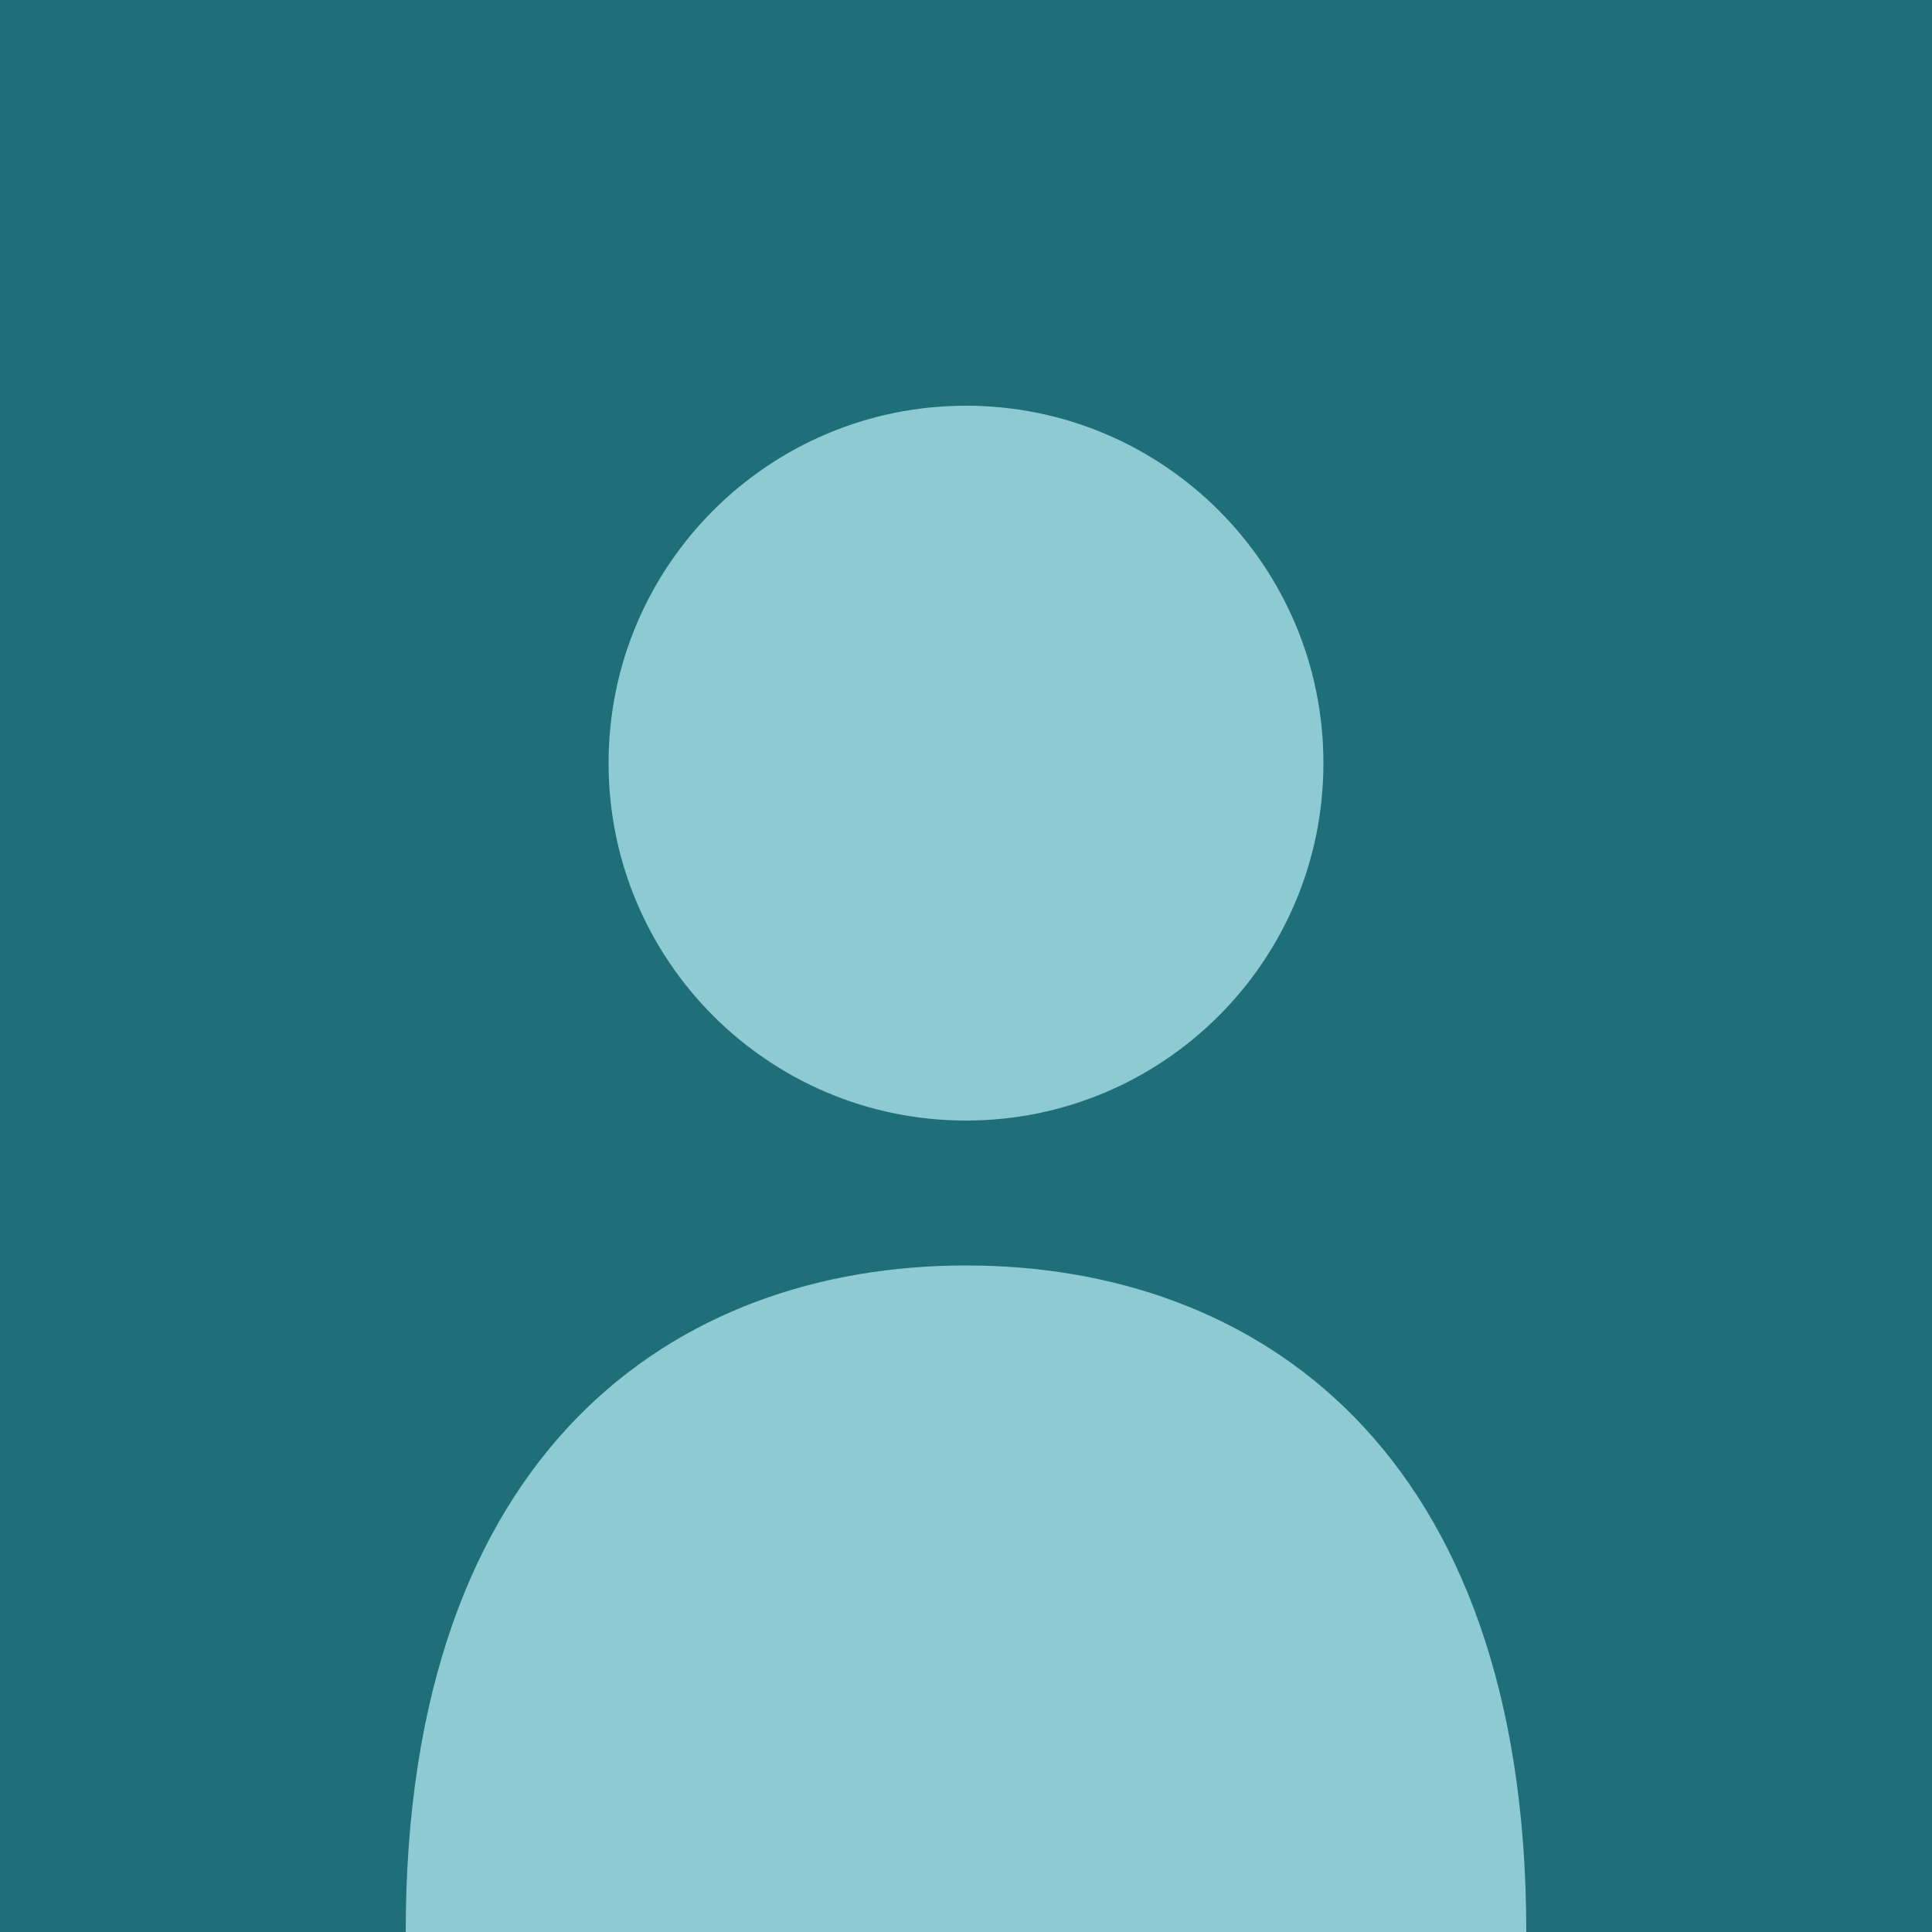
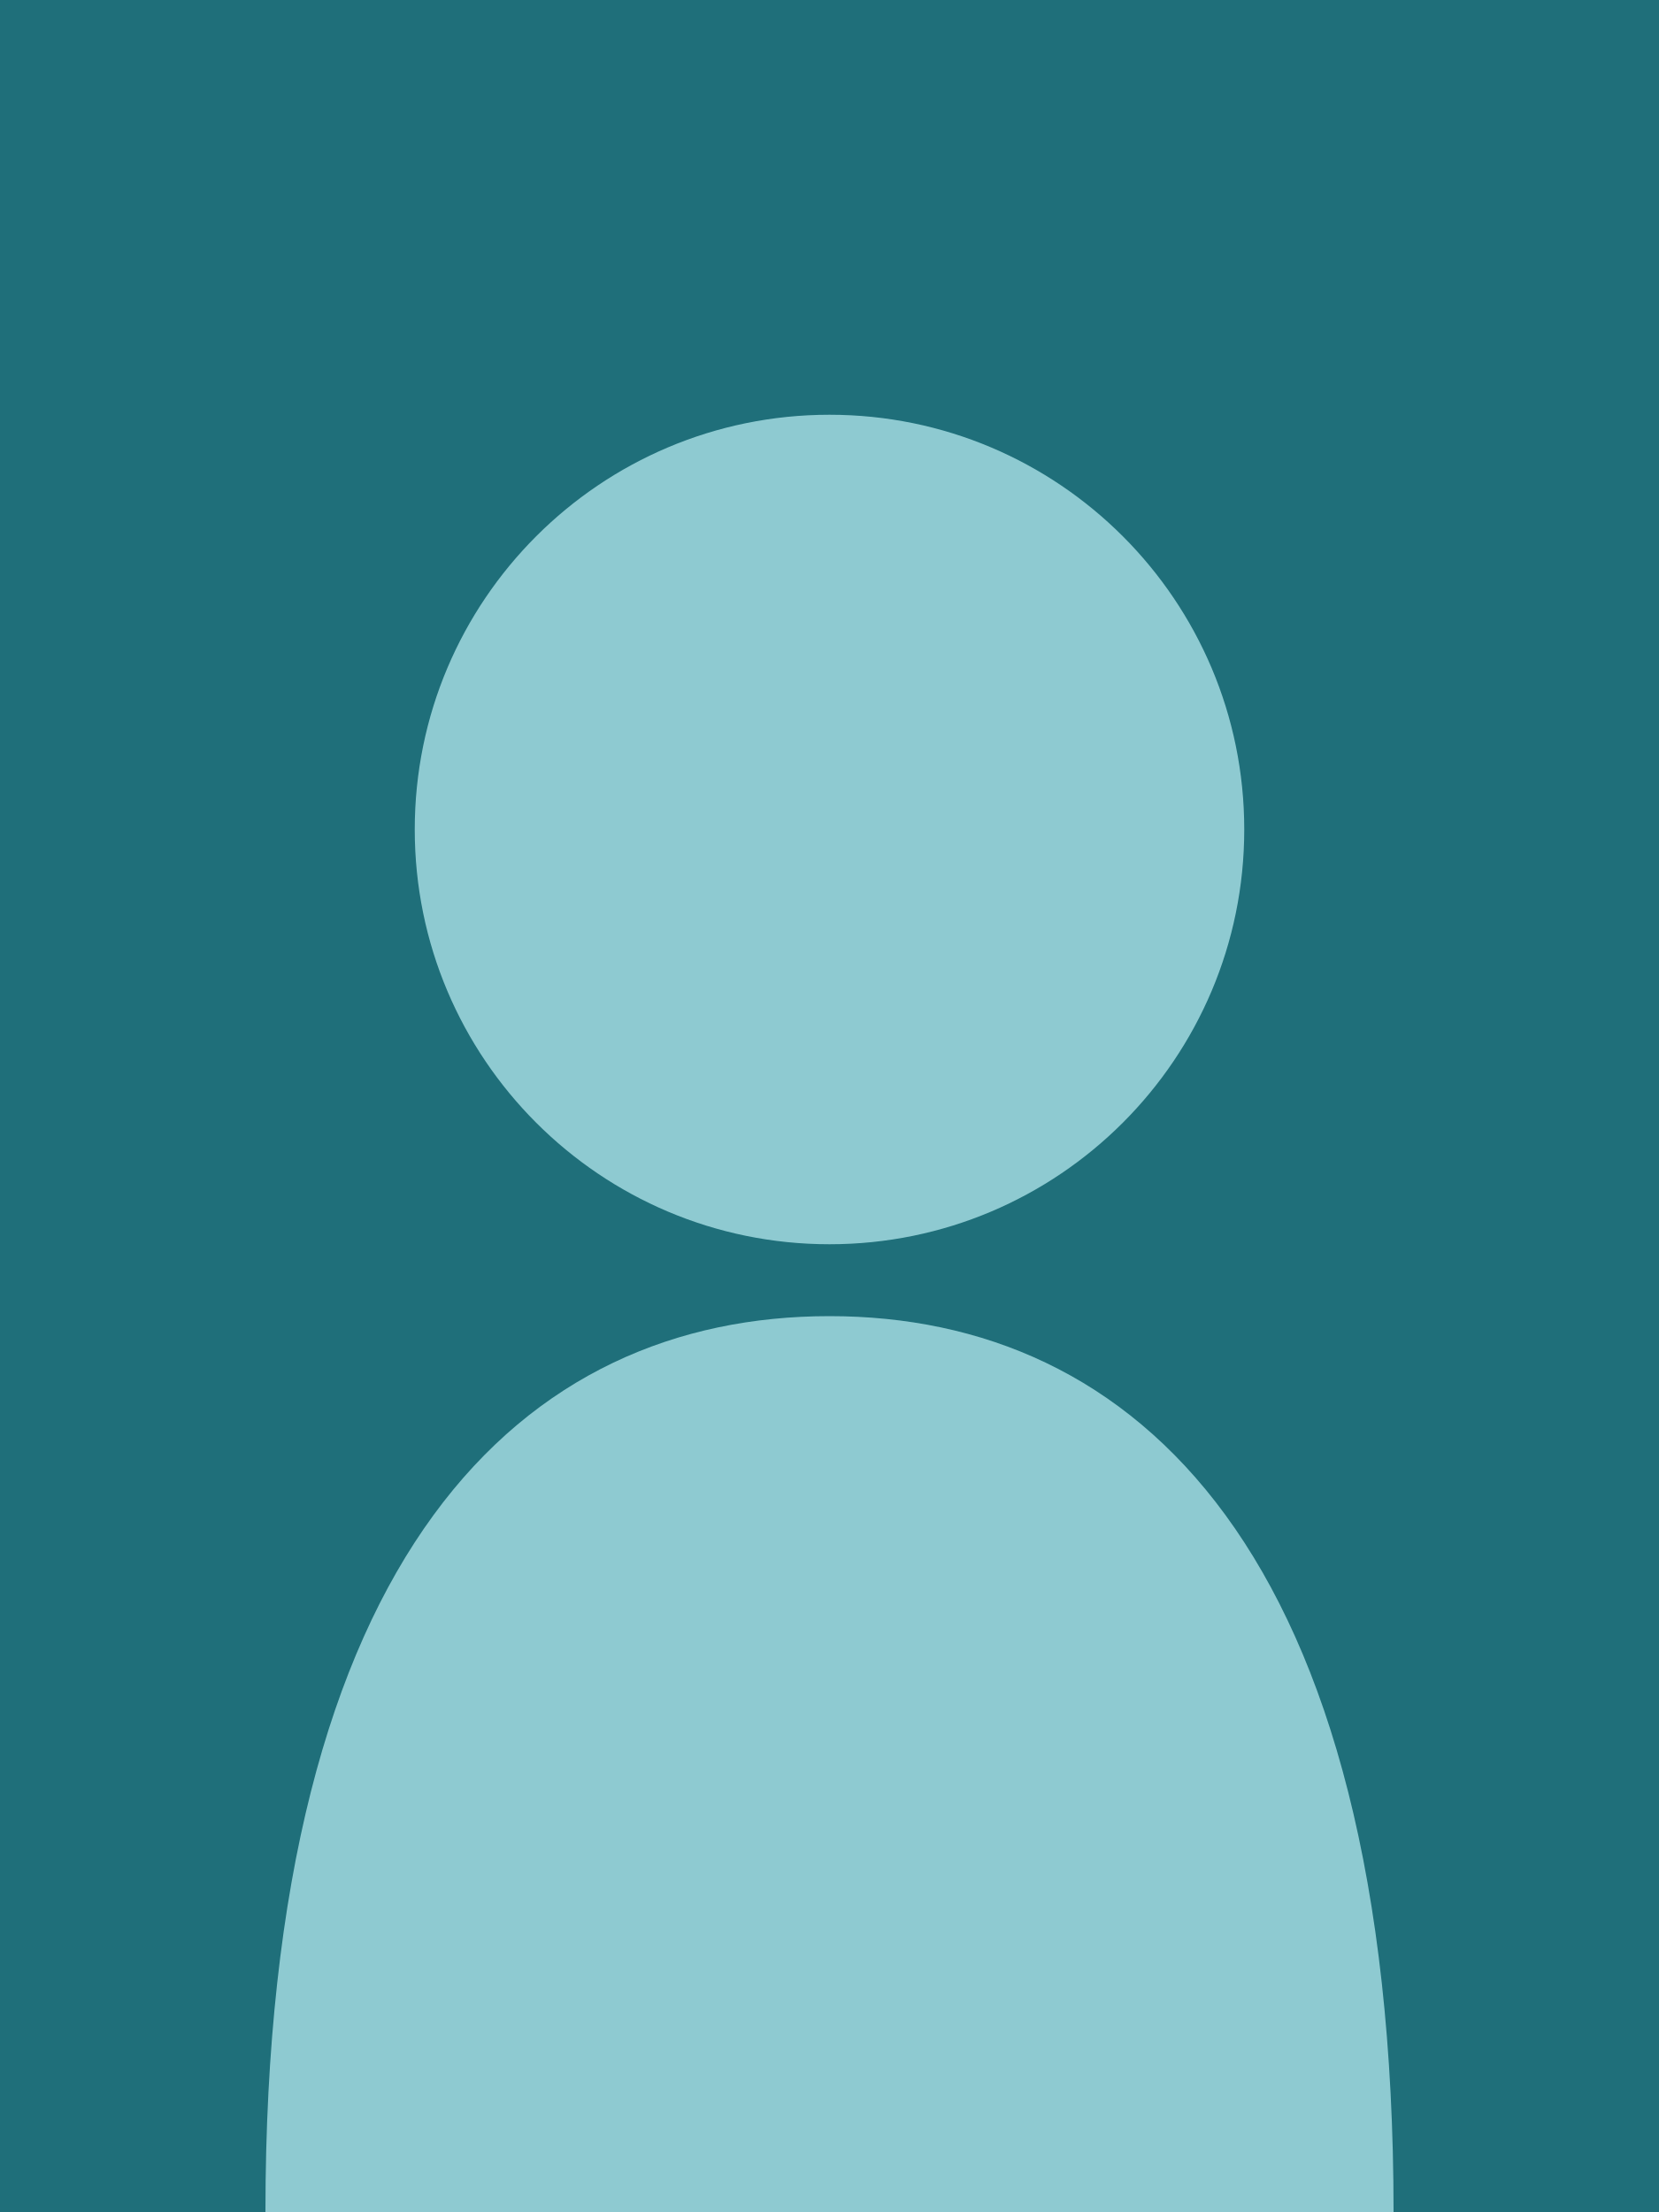
- <svg xmlns="http://www.w3.org/2000/svg" viewBox="0 0 400 400" width="400" height="400">
-   <rect width="400" height="400" fill="#1F6F7A" />
-   <circle cx="200" cy="158" r="74" fill="#8ECAD1" />
-   <path d="M84 400 C84 300 140 262 200 262 C260 262 316 300 316 400 Z" fill="#8ECAD1" />
+ <svg xmlns="http://www.w3.org/2000/svg" viewBox="0 0 600 800" width="600" height="800">
+   <rect width="600" height="800" fill="#1F6F7A" />
+   <circle cx="300" cy="300" r="150" fill="#8ECAD1" />
+   <path d="M96 800 C96 560 190 476 300 476 C410 476 504 560 504 800 Z" fill="#8ECAD1" />
</svg>
